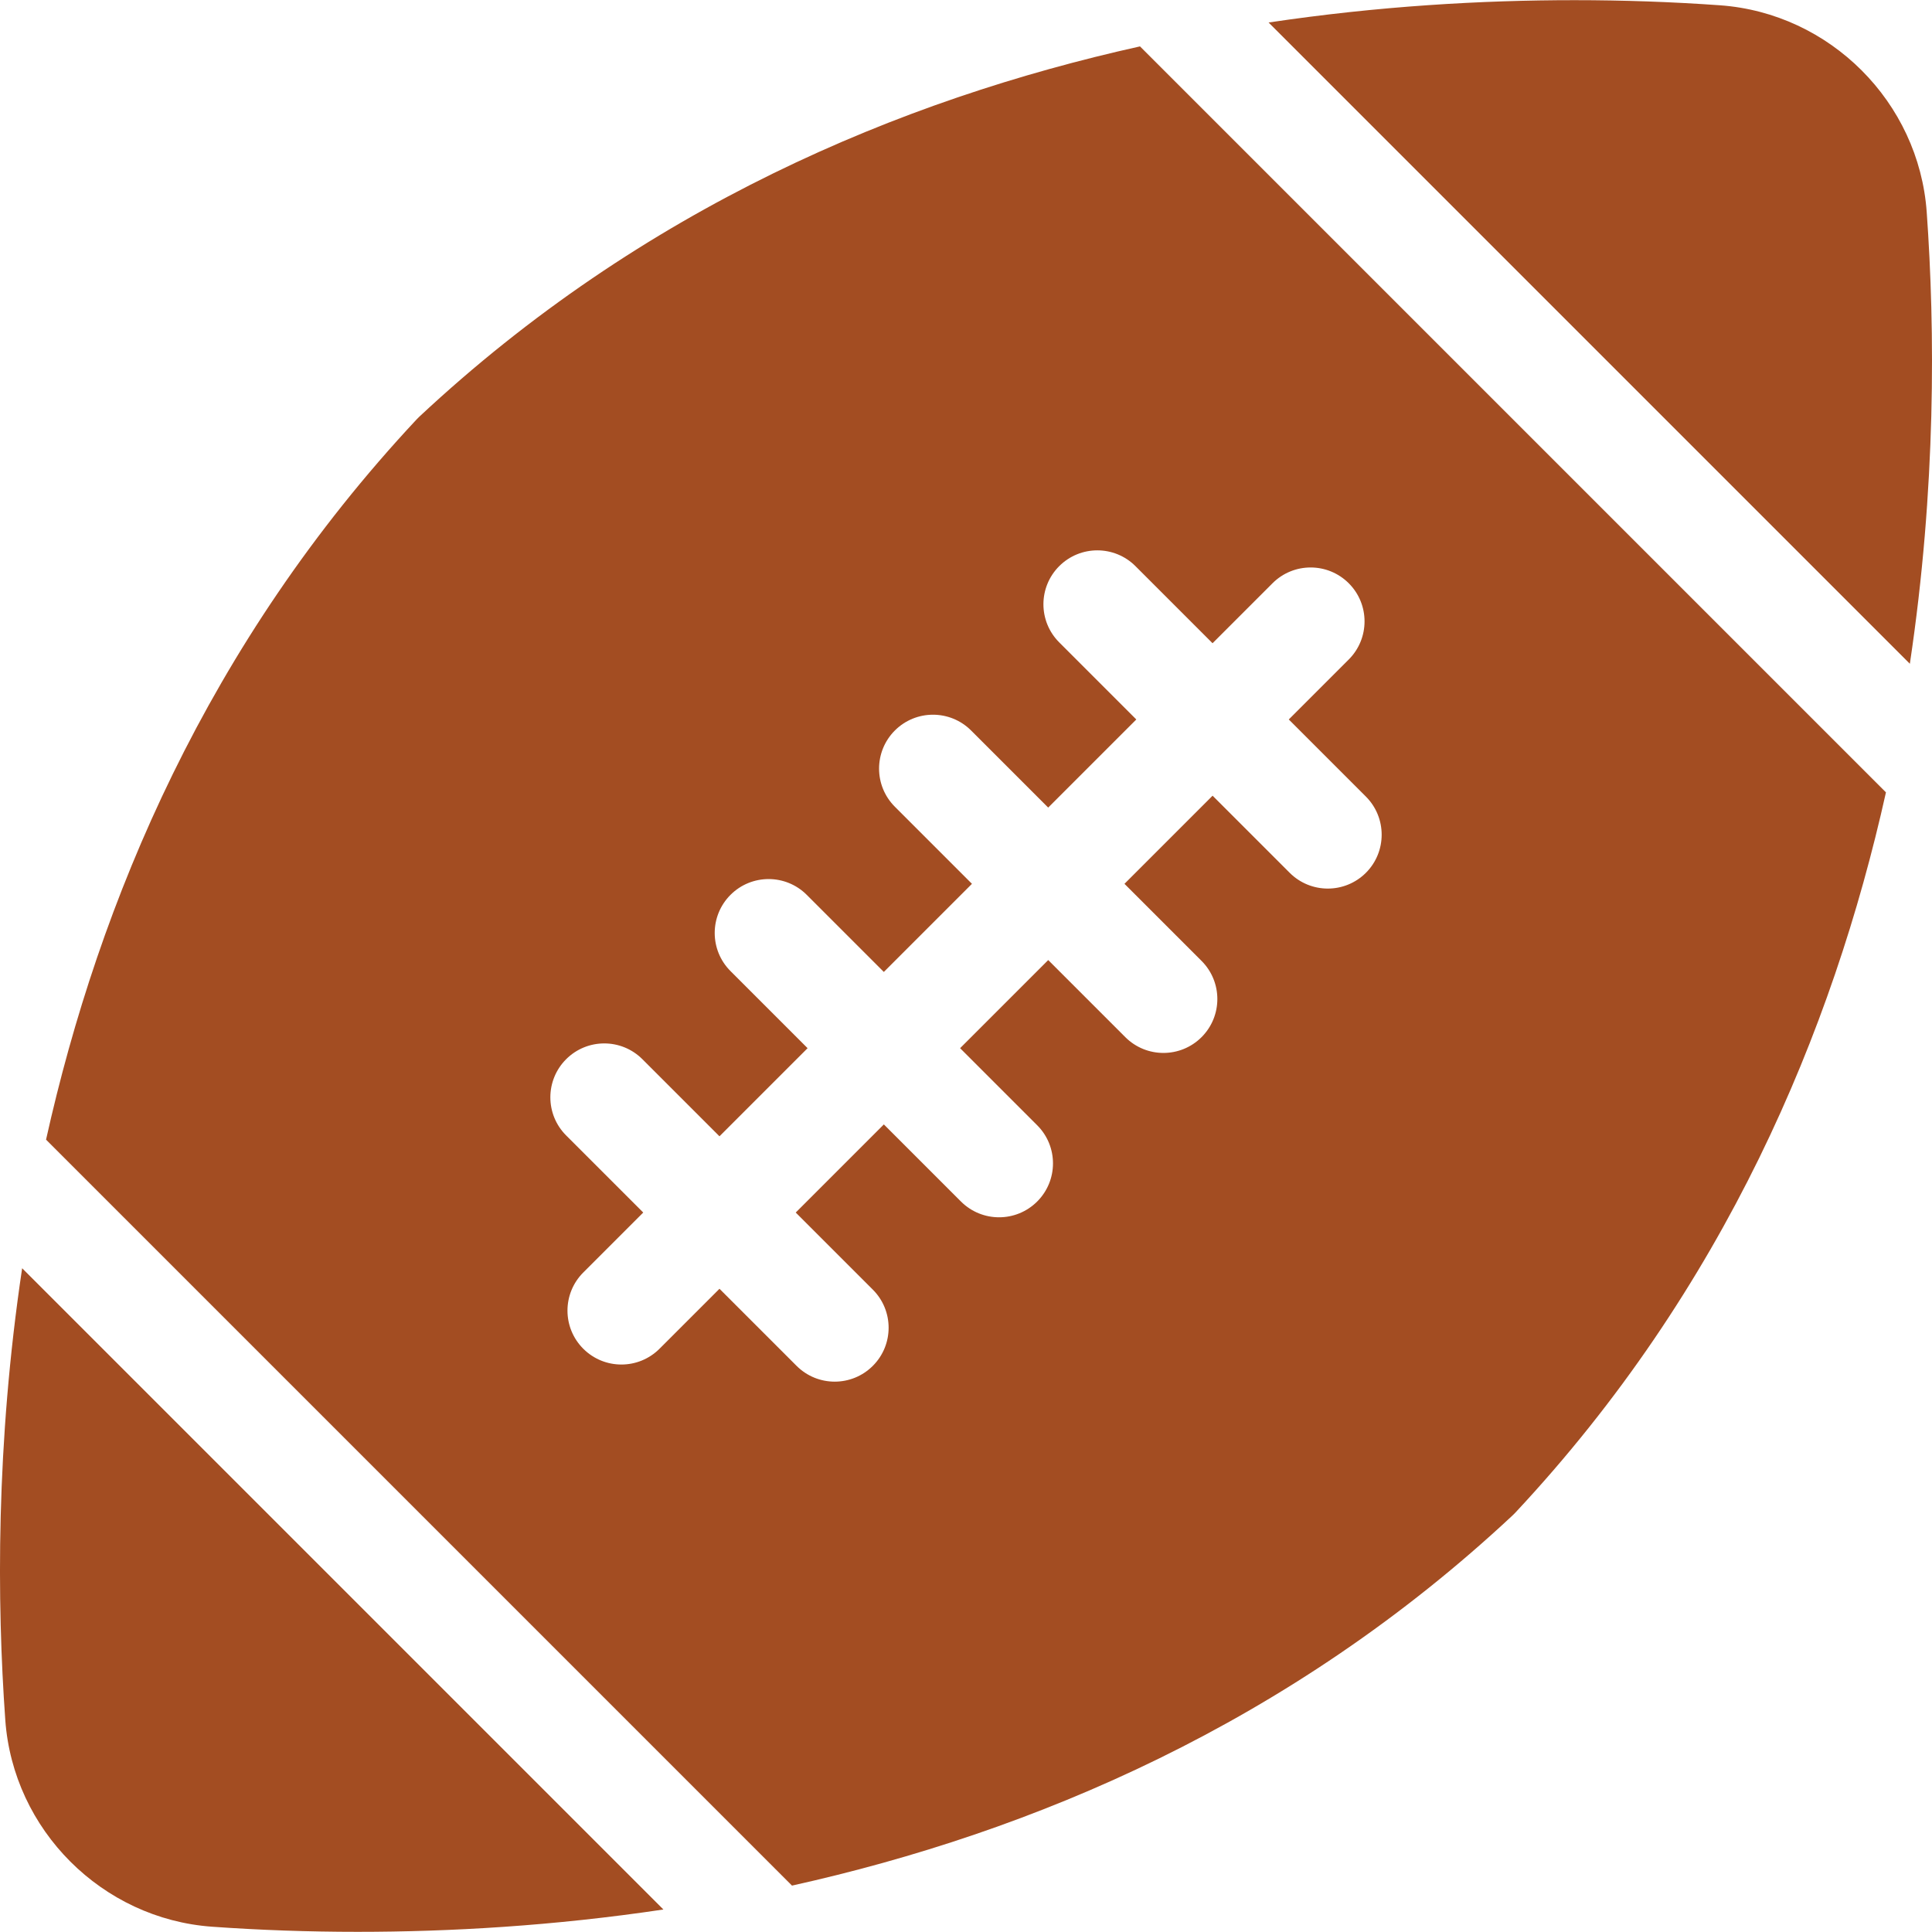
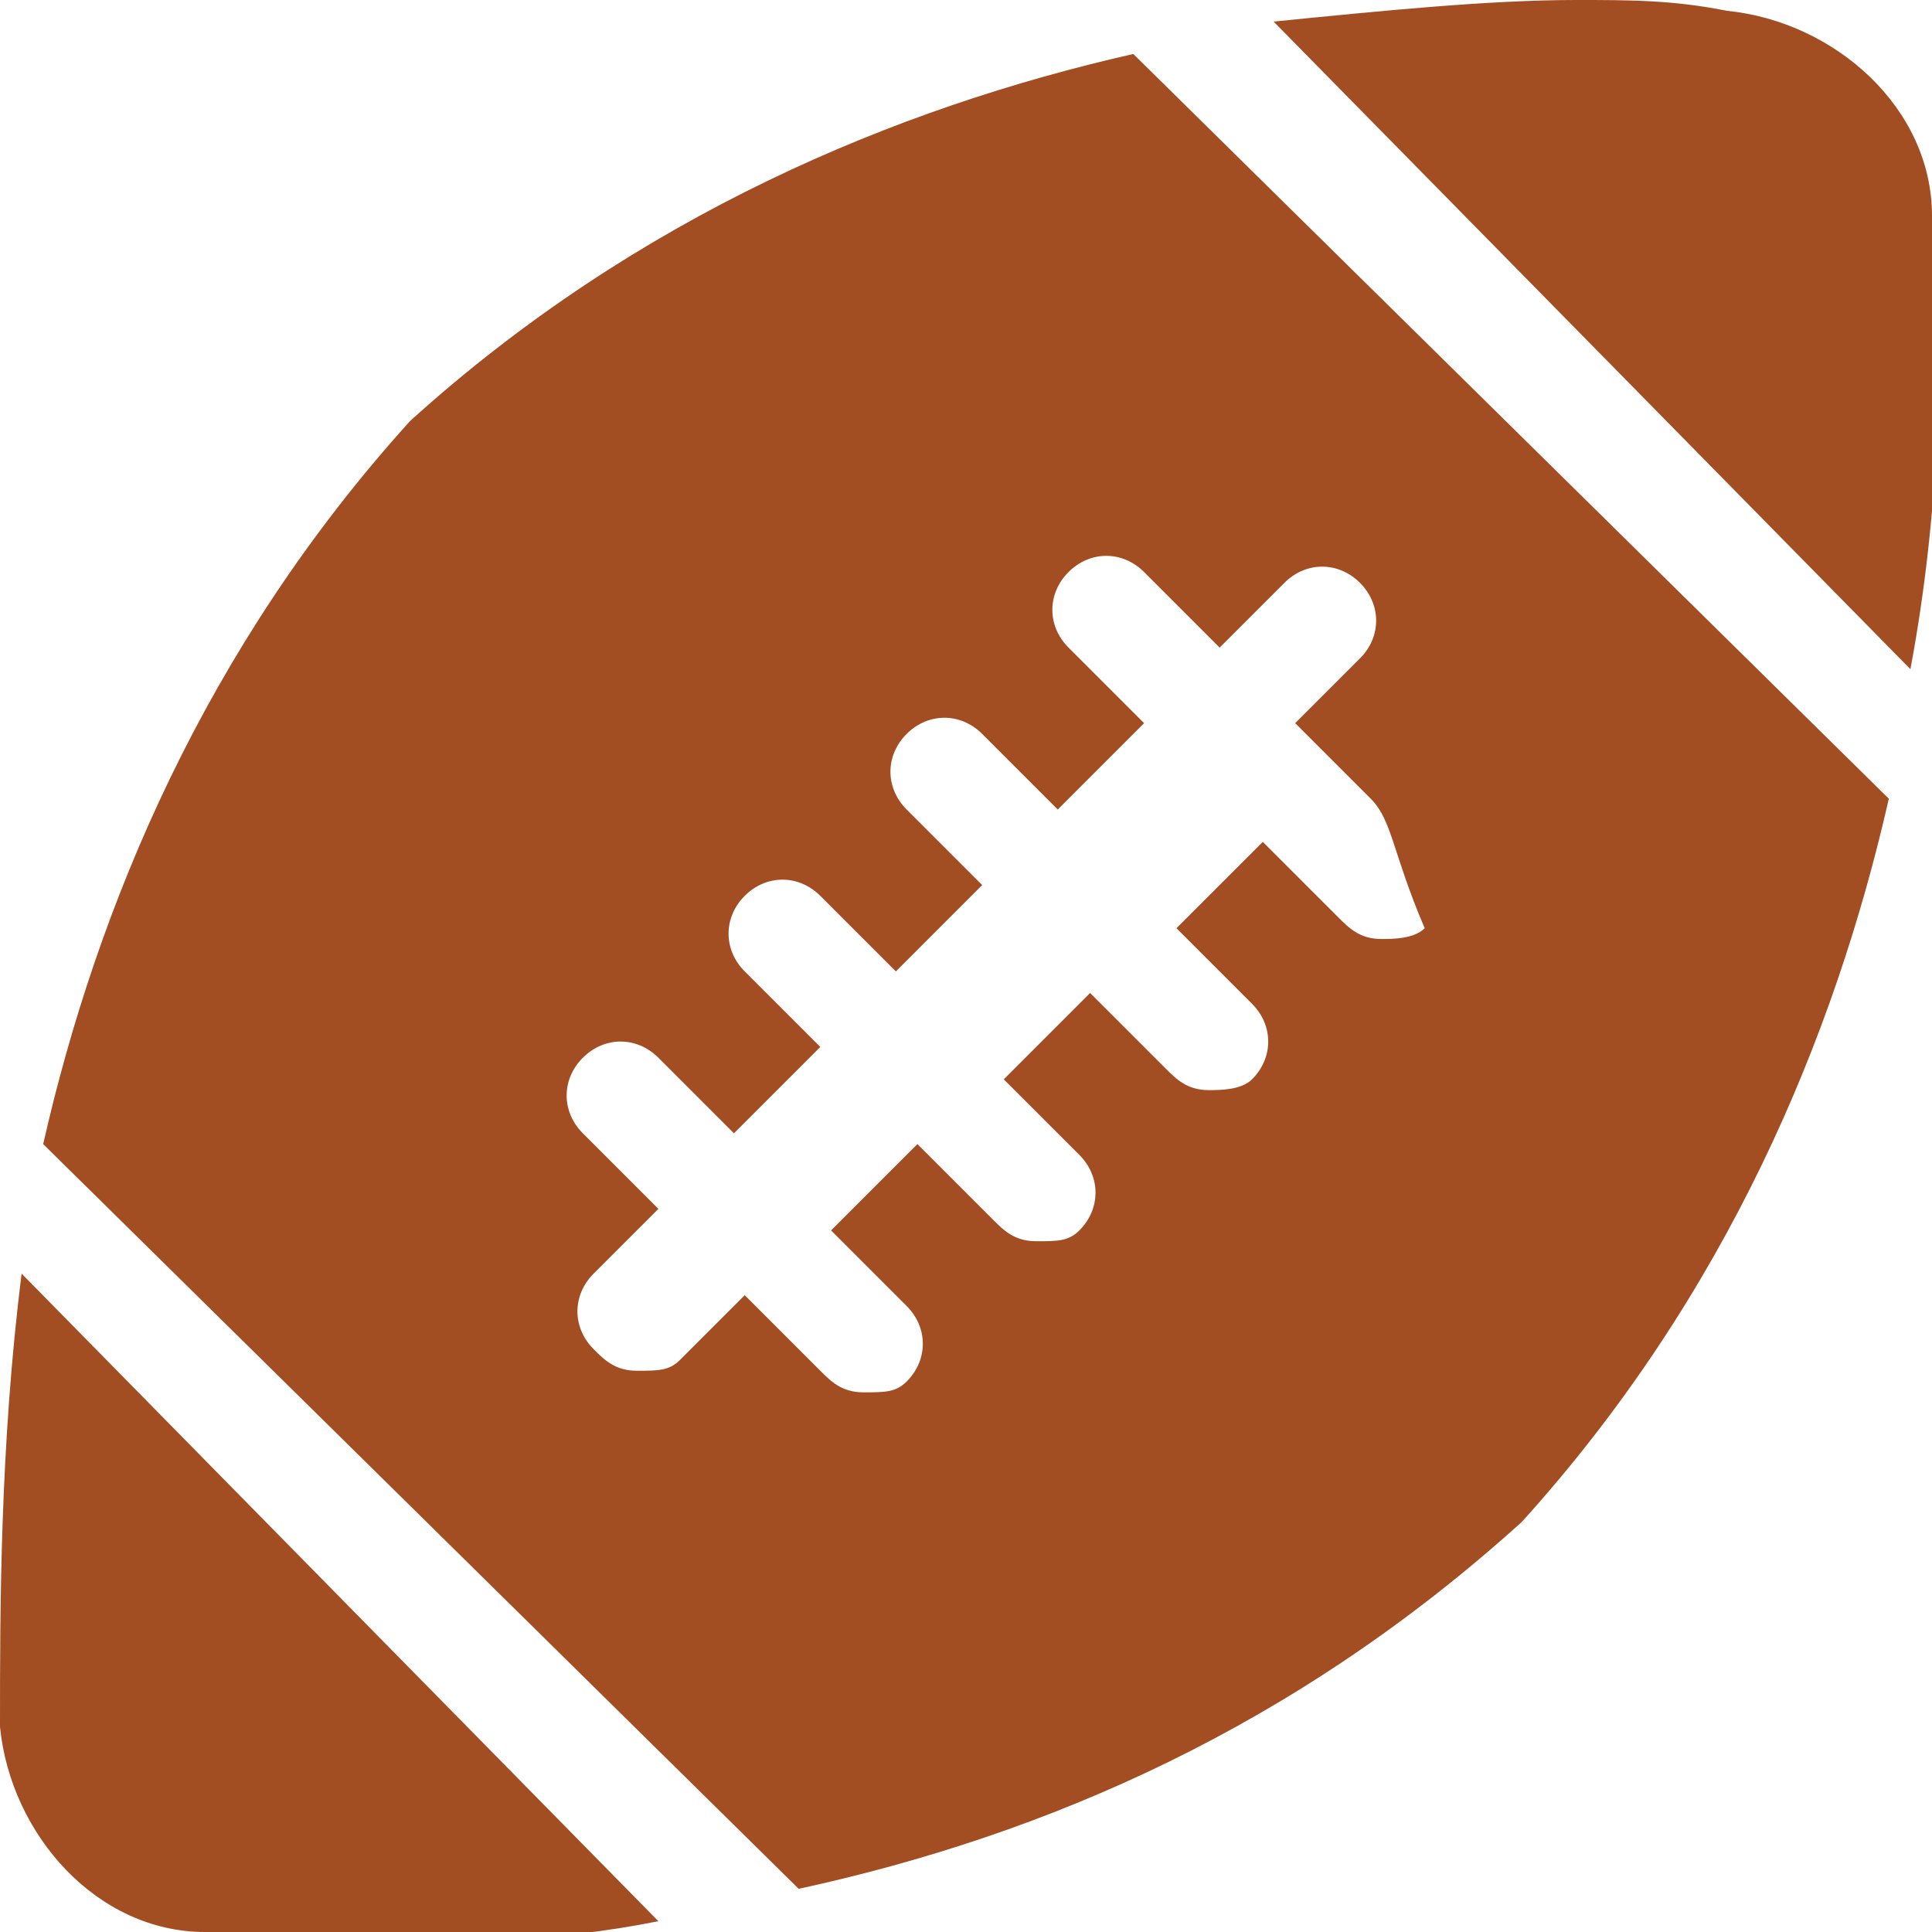
- <svg xmlns="http://www.w3.org/2000/svg" version="1.1" id="Capa_1" x="0px" y="0px" viewBox="0 0 179.192 179.192" style="enable-background:new 0 0 179.192 179.192;" xml:space="preserve" width="512px" height="512px">
-   <path d="M117.662,2.088c10.171-1.523,19.795-2.073,28.364-2.073c4.542,0,9.083,0.16,13.495,0.475  c10.206,0.729,18.452,8.975,19.181,19.181c0.777,10.879,0.878,25.593-1.564,41.892L117.662,2.088z M2.054,117.629  c-2.442,16.299-2.341,31.013-1.564,41.892c0.729,10.206,8.976,18.452,19.181,19.181c4.411,0.315,8.951,0.475,13.495,0.475  c0.002,0,0.002,0,0.004,0c8.568,0,18.191-0.55,28.36-2.072L2.054,117.629z M174.921,73.49c-4.927,22.126-14.972,46.055-34.38,66.813  c-0.077,0.082-0.156,0.161-0.238,0.238c-20.665,19.321-44.55,29.396-66.846,34.348L4.271,105.702  c4.927-22.126,14.972-46.055,34.38-66.813c0.077-0.082,0.156-0.161,0.238-0.238c20.665-19.321,44.55-29.396,66.846-34.348  L174.921,73.49z M126.684,73.88l-7.15-7.15l5.562-5.562c1.953-1.953,1.953-5.119,0-7.071c-1.953-1.952-5.118-1.952-7.071,0  l-5.562,5.562l-7.15-7.15c-1.952-1.951-5.117-1.952-7.071,0c-1.953,1.953-1.953,5.119,0,7.071l7.15,7.15l-8.173,8.173l-7.15-7.15  c-1.952-1.951-5.117-1.952-7.071,0c-1.953,1.953-1.953,5.119,0,7.071l7.15,7.15l-8.173,8.173l-7.15-7.15  c-1.953-1.952-5.118-1.952-7.071,0c-1.953,1.953-1.953,5.119,0,7.071l7.15,7.15l-8.173,8.173l-7.15-7.15  c-1.953-1.952-5.118-1.952-7.071,0c-1.953,1.953-1.953,5.119,0,7.071l7.15,7.15l-5.562,5.562c-1.953,1.953-1.953,5.119,0,7.071  c0.977,0.976,2.256,1.464,3.536,1.464s2.559-0.488,3.536-1.464l5.562-5.562l7.15,7.15c0.977,0.976,2.256,1.464,3.536,1.464  s2.559-0.488,3.536-1.464c1.953-1.953,1.953-5.119,0-7.071l-7.15-7.15l8.173-8.173l7.15,7.15c0.977,0.976,2.256,1.464,3.536,1.464  s2.559-0.488,3.536-1.464c1.953-1.953,1.953-5.119,0-7.071l-7.15-7.15l8.173-8.173l7.15,7.15c0.977,0.976,2.256,1.464,3.536,1.464  c1.279,0,2.559-0.488,3.536-1.464c1.953-1.953,1.953-5.119,0-7.071l-7.15-7.15l8.173-8.173l7.15,7.15  c0.977,0.976,2.256,1.464,3.536,1.464c1.279,0,2.559-0.488,3.536-1.464C128.636,78.999,128.636,75.833,126.684,73.88z" fill="#a34d22" />
-   <g>
- </g>
-   <g>
- </g>
-   <g>
- </g>
-   <g>
- </g>
-   <g>
- </g>
-   <g>
- </g>
-   <g>
- </g>
-   <g>
- </g>
-   <g>
- </g>
-   <g>
- </g>
-   <g>
- </g>
-   <g>
- </g>
-   <g>
- </g>
-   <g>
- </g>
-   <g>
- </g>
+ <svg xmlns="http://www.w3.org/2000/svg" viewBox="0 0 179 179" width="512" height="512">
+   <path d="M118 2c10-1 20-2 28-2 5 0 9 0 14 1 10 1 19 9 19 19 1 11 1 26-2 42L118 2zM2 118c-2 16-2 31-2 42 1 10 9 19 19 19 4 0 9 1 14 1 0 0 0 0 0 0 9 0 18 0 28-2L2 118zM175 74c-5 22-15 46-34 67 0 0 0 0 0 0-21 19-44 29-67 34L4 106c5-22 15-46 34-67 0 0 0 0 0 0 21-19 45-29 67-34L175 74zM127 74l-7-7 6-6c2-2 2-5 0-7-2-2-5-2-7 0l-6 6-7-7c-2-2-5-2-7 0-2 2-2 5 0 7l7 7-8 8-7-7c-2-2-5-2-7 0-2 2-2 5 0 7l7 7-8 8-7-7c-2-2-5-2-7 0-2 2-2 5 0 7l7 7-8 8-7-7c-2-2-5-2-7 0-2 2-2 5 0 7l7 7-6 6c-2 2-2 5 0 7 1 1 2 2 4 2s3 0 4-1l6-6 7 7c1 1 2 2 4 2s3 0 4-1c2-2 2-5 0-7l-7-7 8-8 7 7c1 1 2 2 4 2s3 0 4-1c2-2 2-5 0-7l-7-7 8-8 7 7c1 1 2 2 4 2 1 0 3 0 4-1 2-2 2-5 0-7l-7-7 8-8 7 7c1 1 2 2 4 2 1 0 3 0 4-1C129 79 129 76 127 74z" fill="#a34d22" />
</svg>
